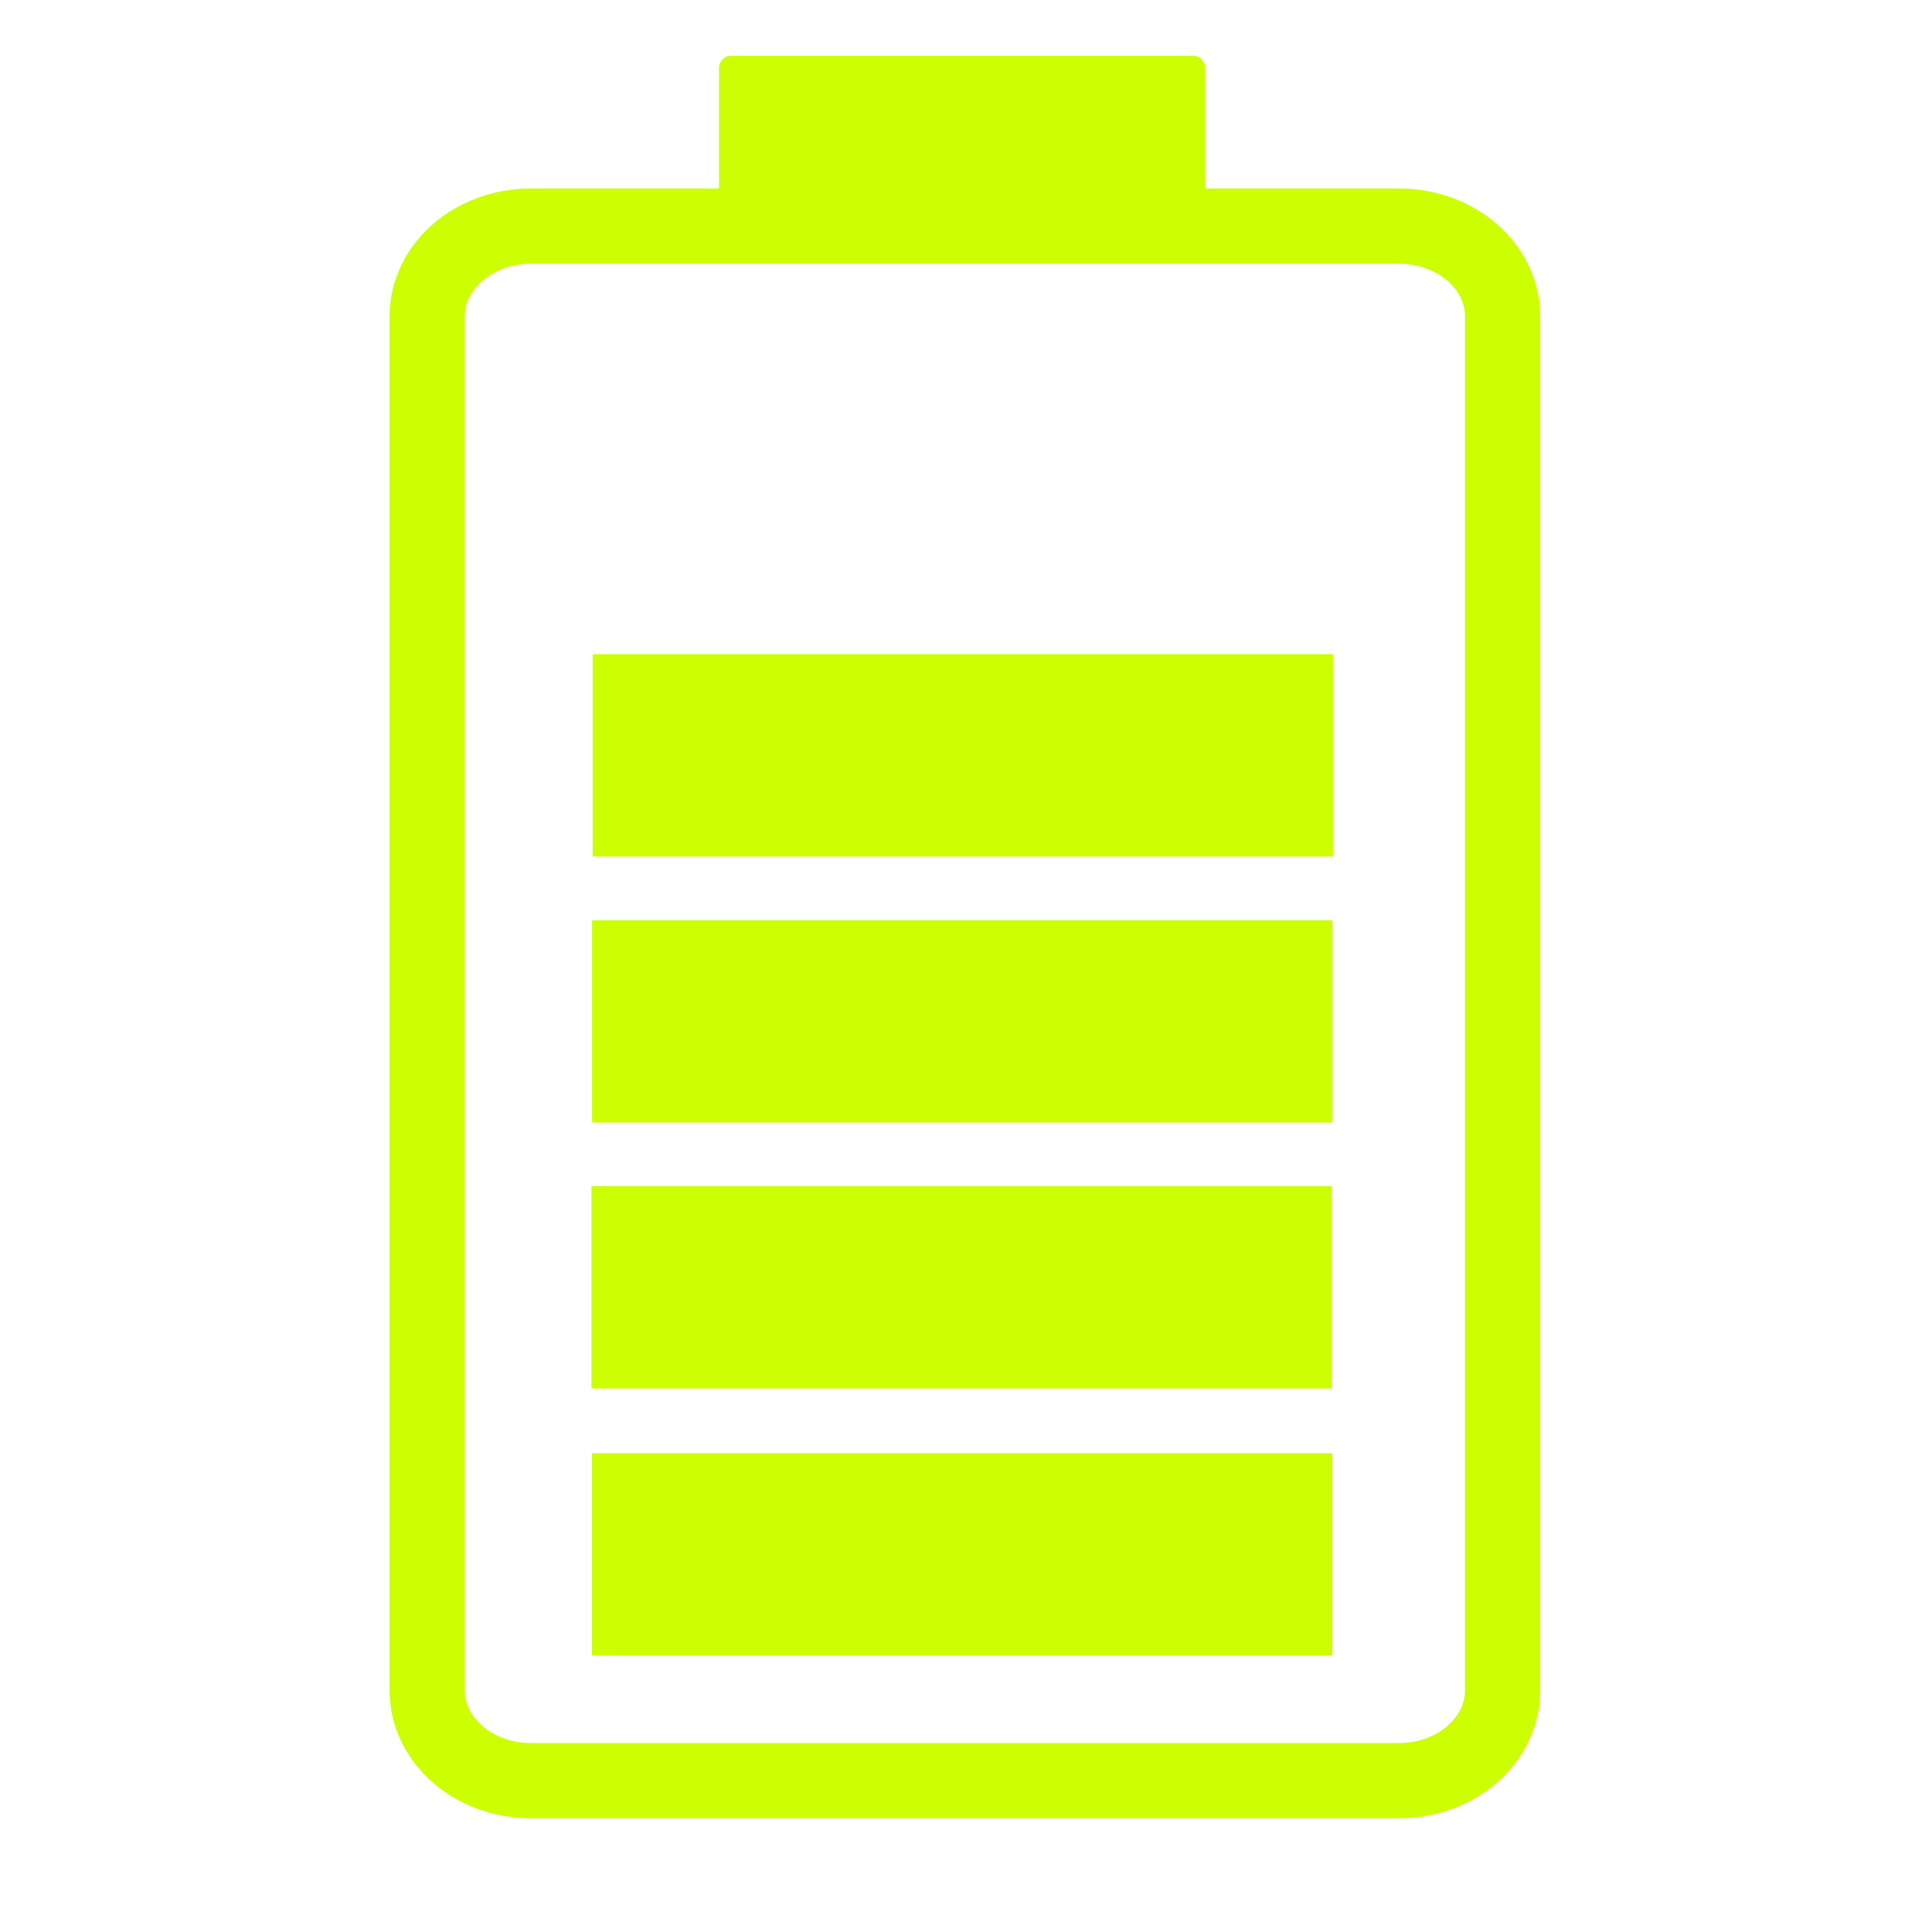
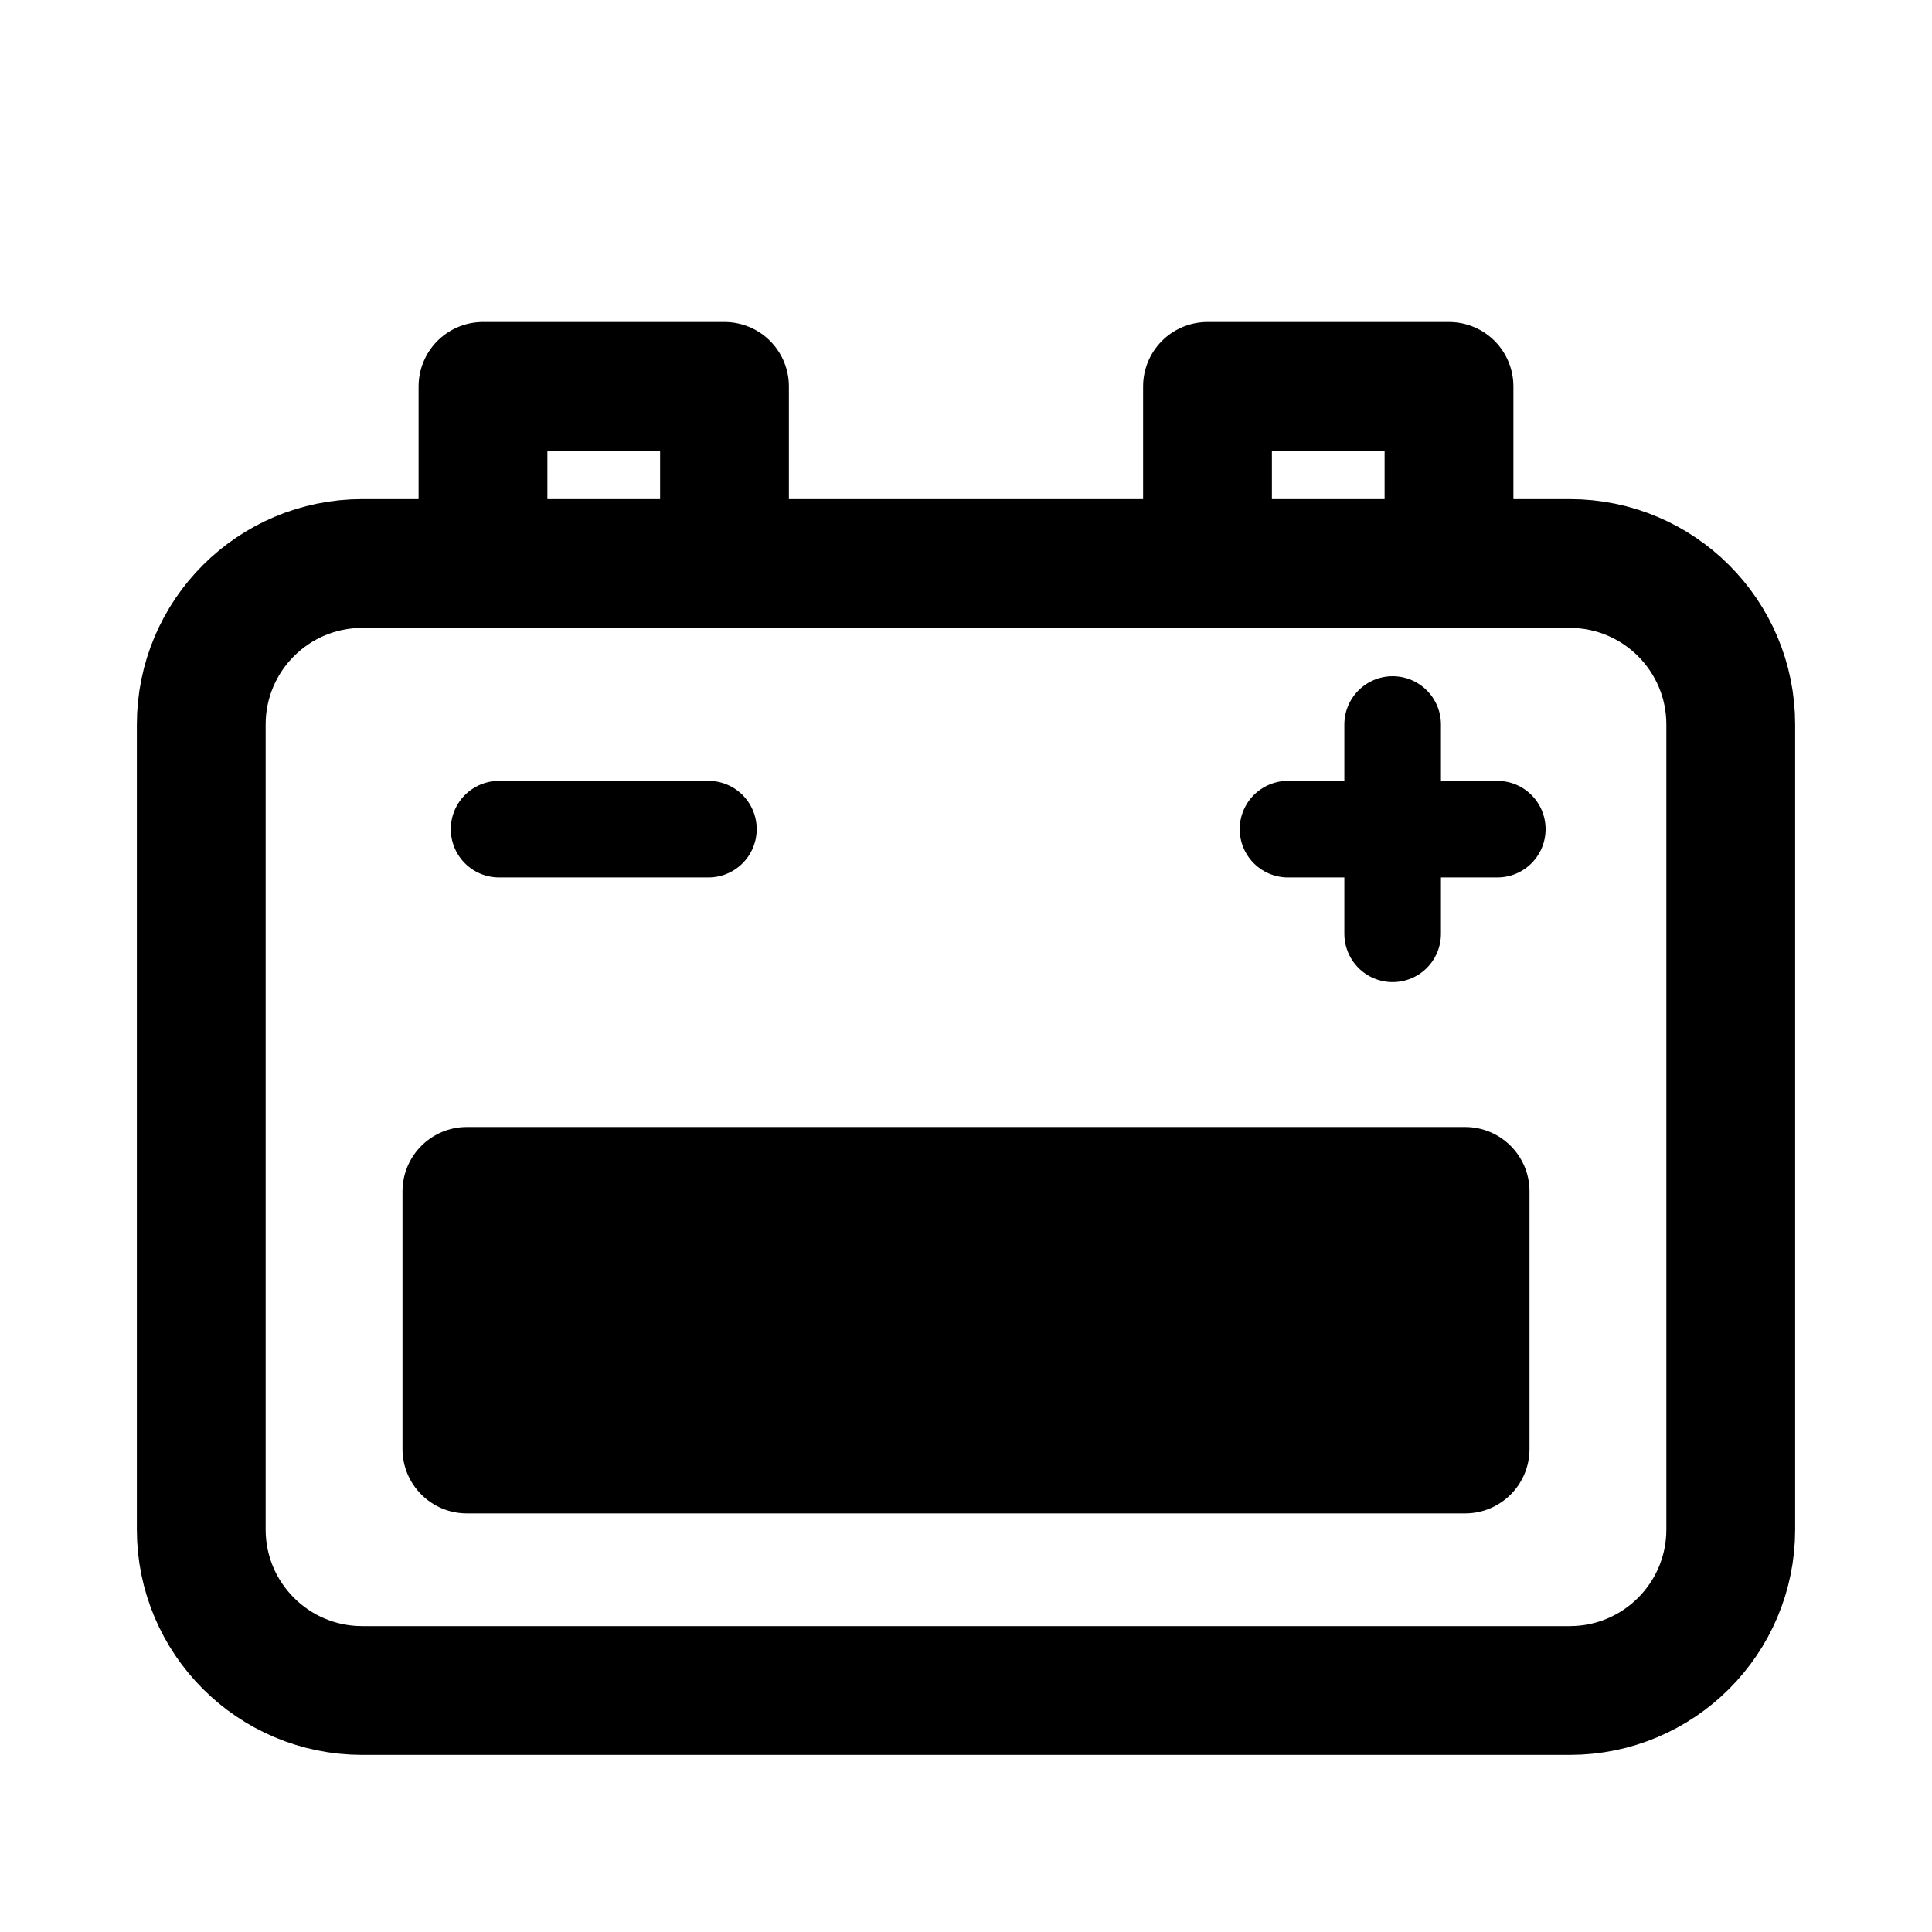
- <svg xmlns="http://www.w3.org/2000/svg" xml:space="preserve" viewBox="0 0 72 72">
-   <g style="fill:#cf0;fill-opacity:1;stroke:none;stroke-width:.925;stroke-dasharray:none;stroke-opacity:1">
-     <path d="M171.9-208c0 .2-.2.4-.4.4H155c-.2 0-.4-.2-.4-.4v-4.2c0-.2.2-.4.4-.4h16.5c.2 0 .4.2.4.4z" style="stroke-miterlimit:10;fill:#cf0;fill-opacity:1;stroke:none;stroke-width:.925;stroke-dasharray:none;stroke-opacity:1" transform="matrix(1.04737 0 0 1.11707 -135.129 239.568)" />
-   </g>
-   <g transform="translate(-44.382 -.617)">
-     <rect width="40.078" height="57.934" x="60.301" y="9.043" rx="3.866" ry="3.364" style="fill:none;fill-opacity:1;stroke:#cf0;stroke-width:2.803;stroke-miterlimit:3;stroke-dasharray:none;stroke-opacity:1" />
-     <rect width="27.592" height="7.538" x="66.467" y="24.997" rx="0" ry=".511" style="fill:#cf0;fill-opacity:1;stroke:none;stroke-width:2.878;stroke-miterlimit:3;stroke-dasharray:none;stroke-opacity:1" />
-     <rect width="27.592" height="7.538" x="66.446" y="34.912" rx="0" ry=".511" style="fill:#cf0;fill-opacity:1;stroke:none;stroke-width:2.878;stroke-miterlimit:3;stroke-dasharray:none;stroke-opacity:1" />
-     <rect width="27.592" height="7.538" x="66.424" y="44.824" rx="0" ry=".511" style="fill:#cf0;fill-opacity:1;stroke:none;stroke-width:2.878;stroke-miterlimit:3;stroke-dasharray:none;stroke-opacity:1" />
-     <rect width="27.592" height="7.538" x="66.441" y="54.774" rx="0" ry=".511" style="fill:#cf0;fill-opacity:1;stroke:none;stroke-width:2.878;stroke-miterlimit:3;stroke-dasharray:none;stroke-opacity:1" />
-   </g>
+ <svg xmlns="http://www.w3.org/2000/svg" viewBox="0 0 24 24">
+   <rect x="2.5" y="7" width="19" height="14" rx="2" fill="none" stroke="#000" stroke-width="1.6" stroke-linecap="round" stroke-linejoin="round" />
+   <path d="M6 7V4.8h3V7M15 7V4.8h3V7" fill="none" stroke="#000" stroke-width="1.6" stroke-linecap="round" stroke-linejoin="round" />
+   <path d="M6.2 10.3h2.6M16 10.3h2.6M17.3 9v2.6" fill="none" stroke="#000" stroke-width="1.2" stroke-linecap="round" stroke-linejoin="round" />
+   <rect x="5" y="14.00" width="14" height="4.80" rx="0.8" fill="#000" />
</svg>
